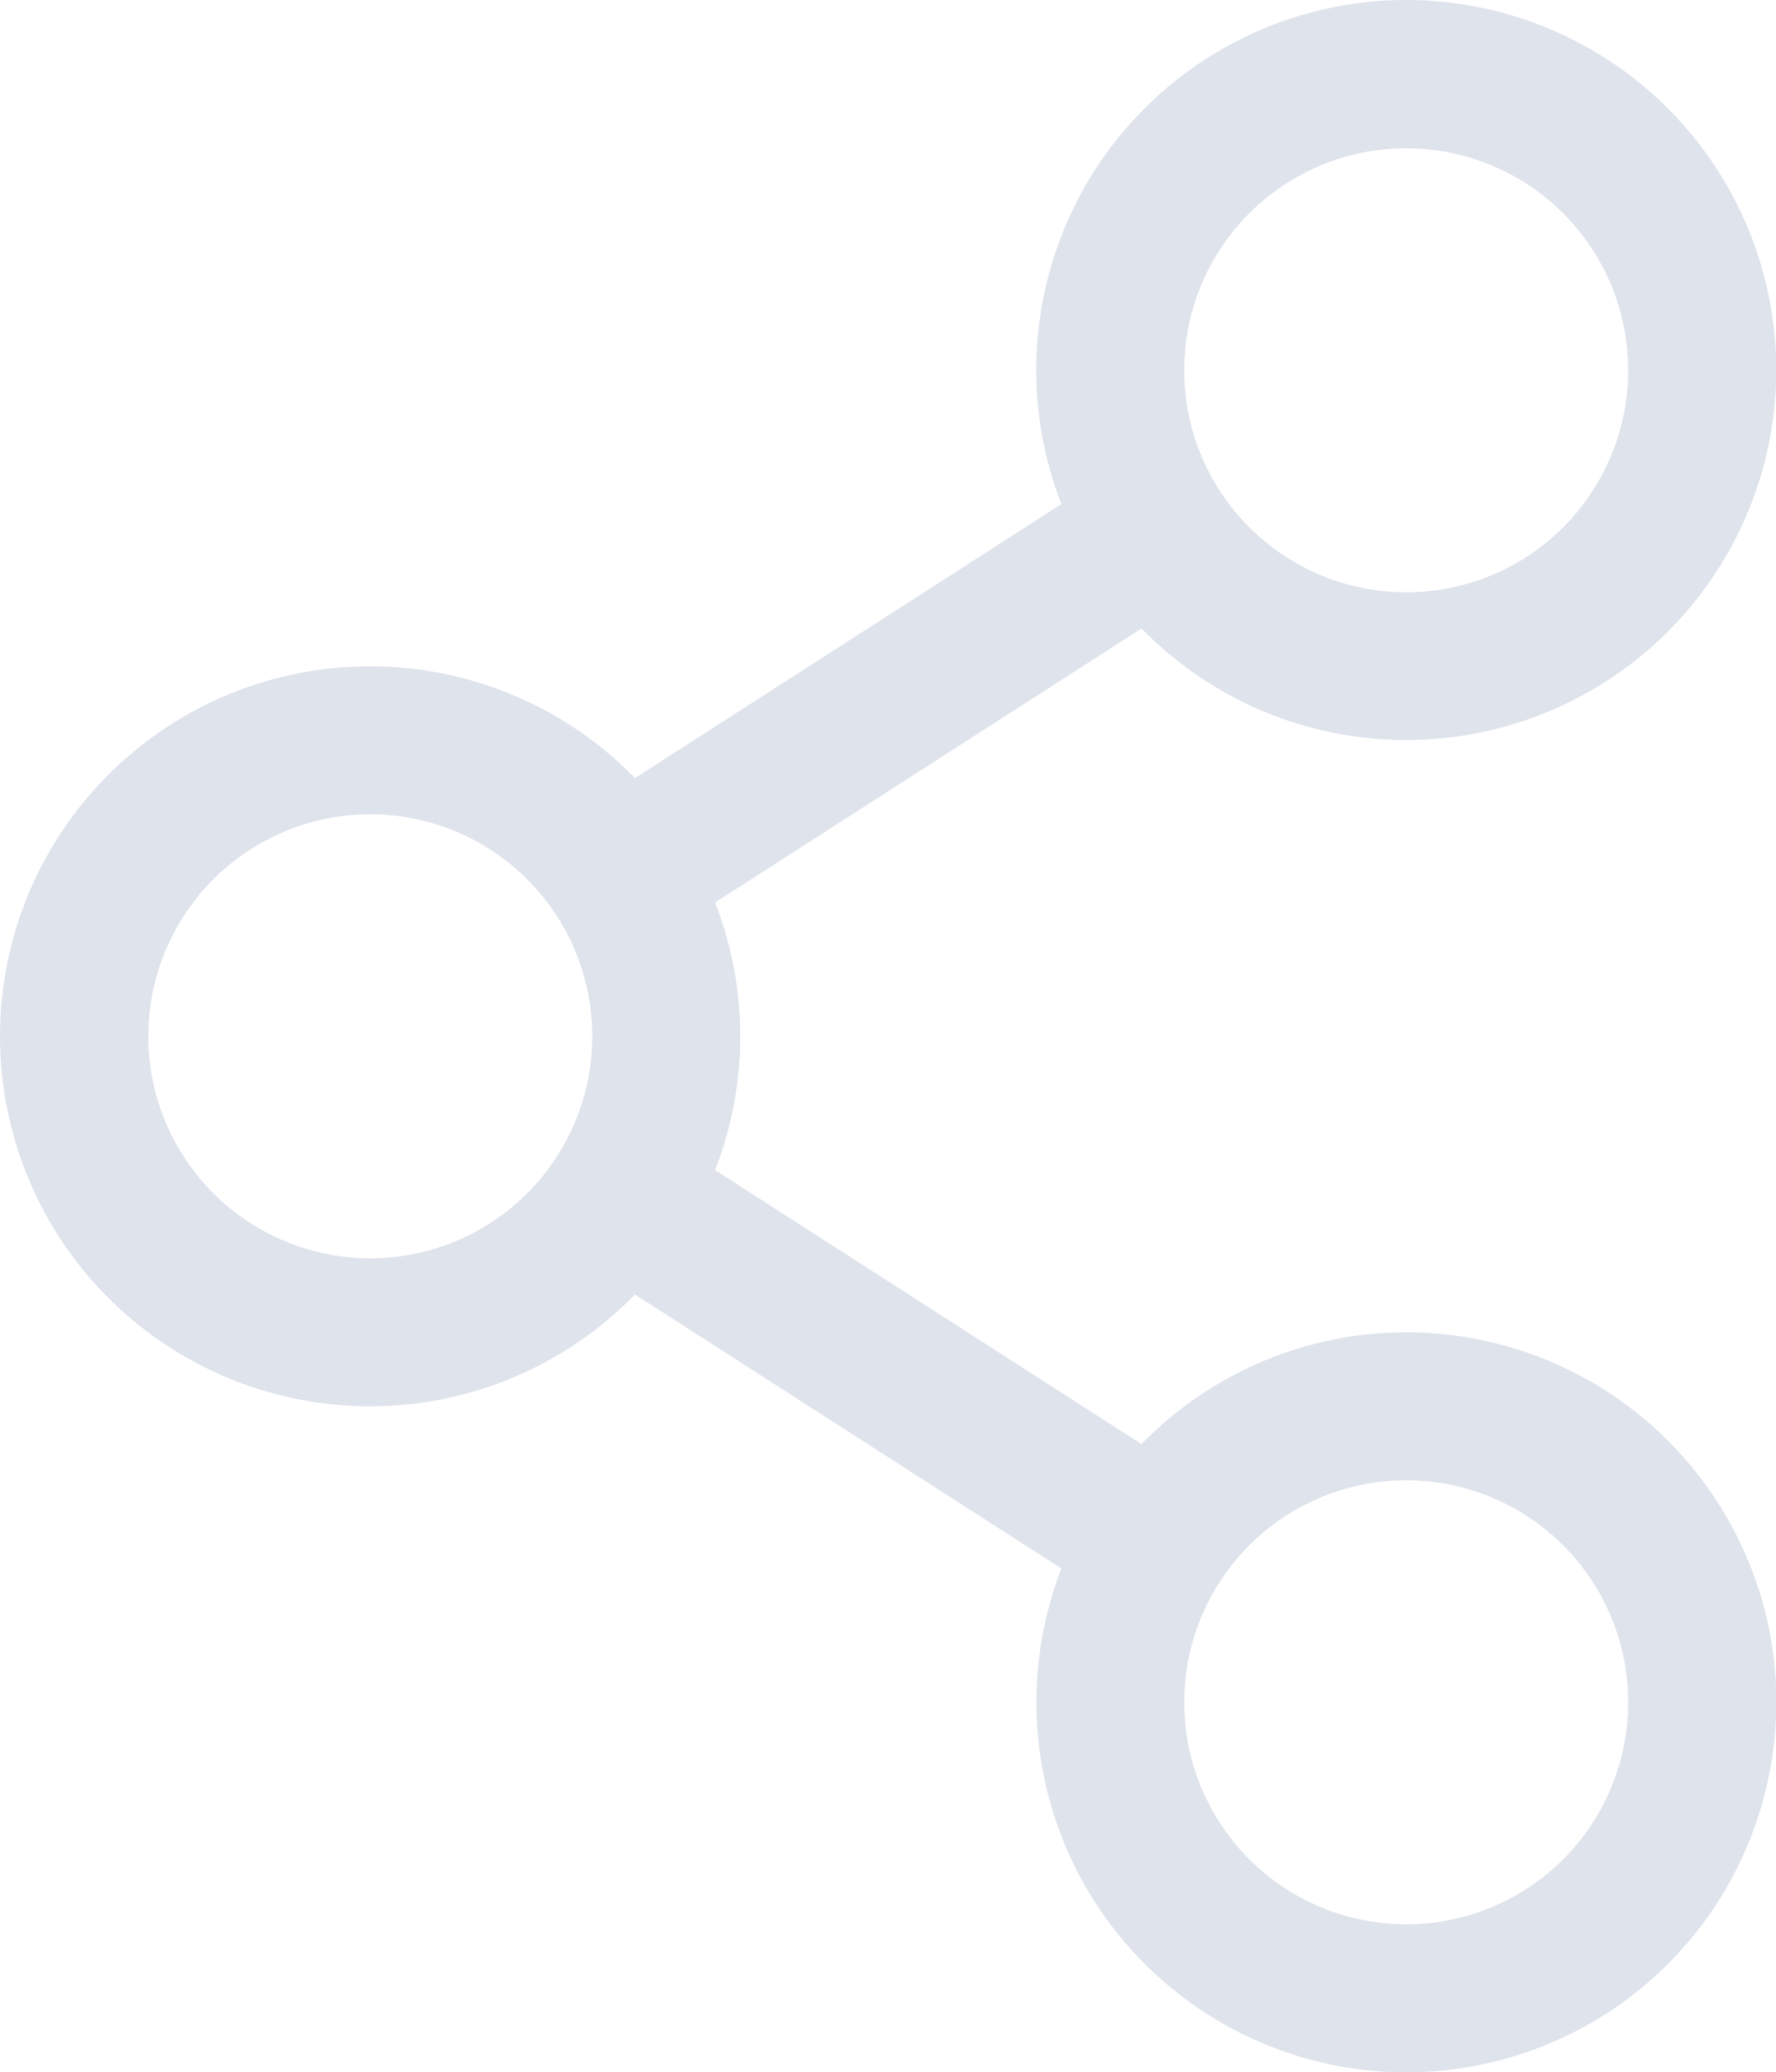
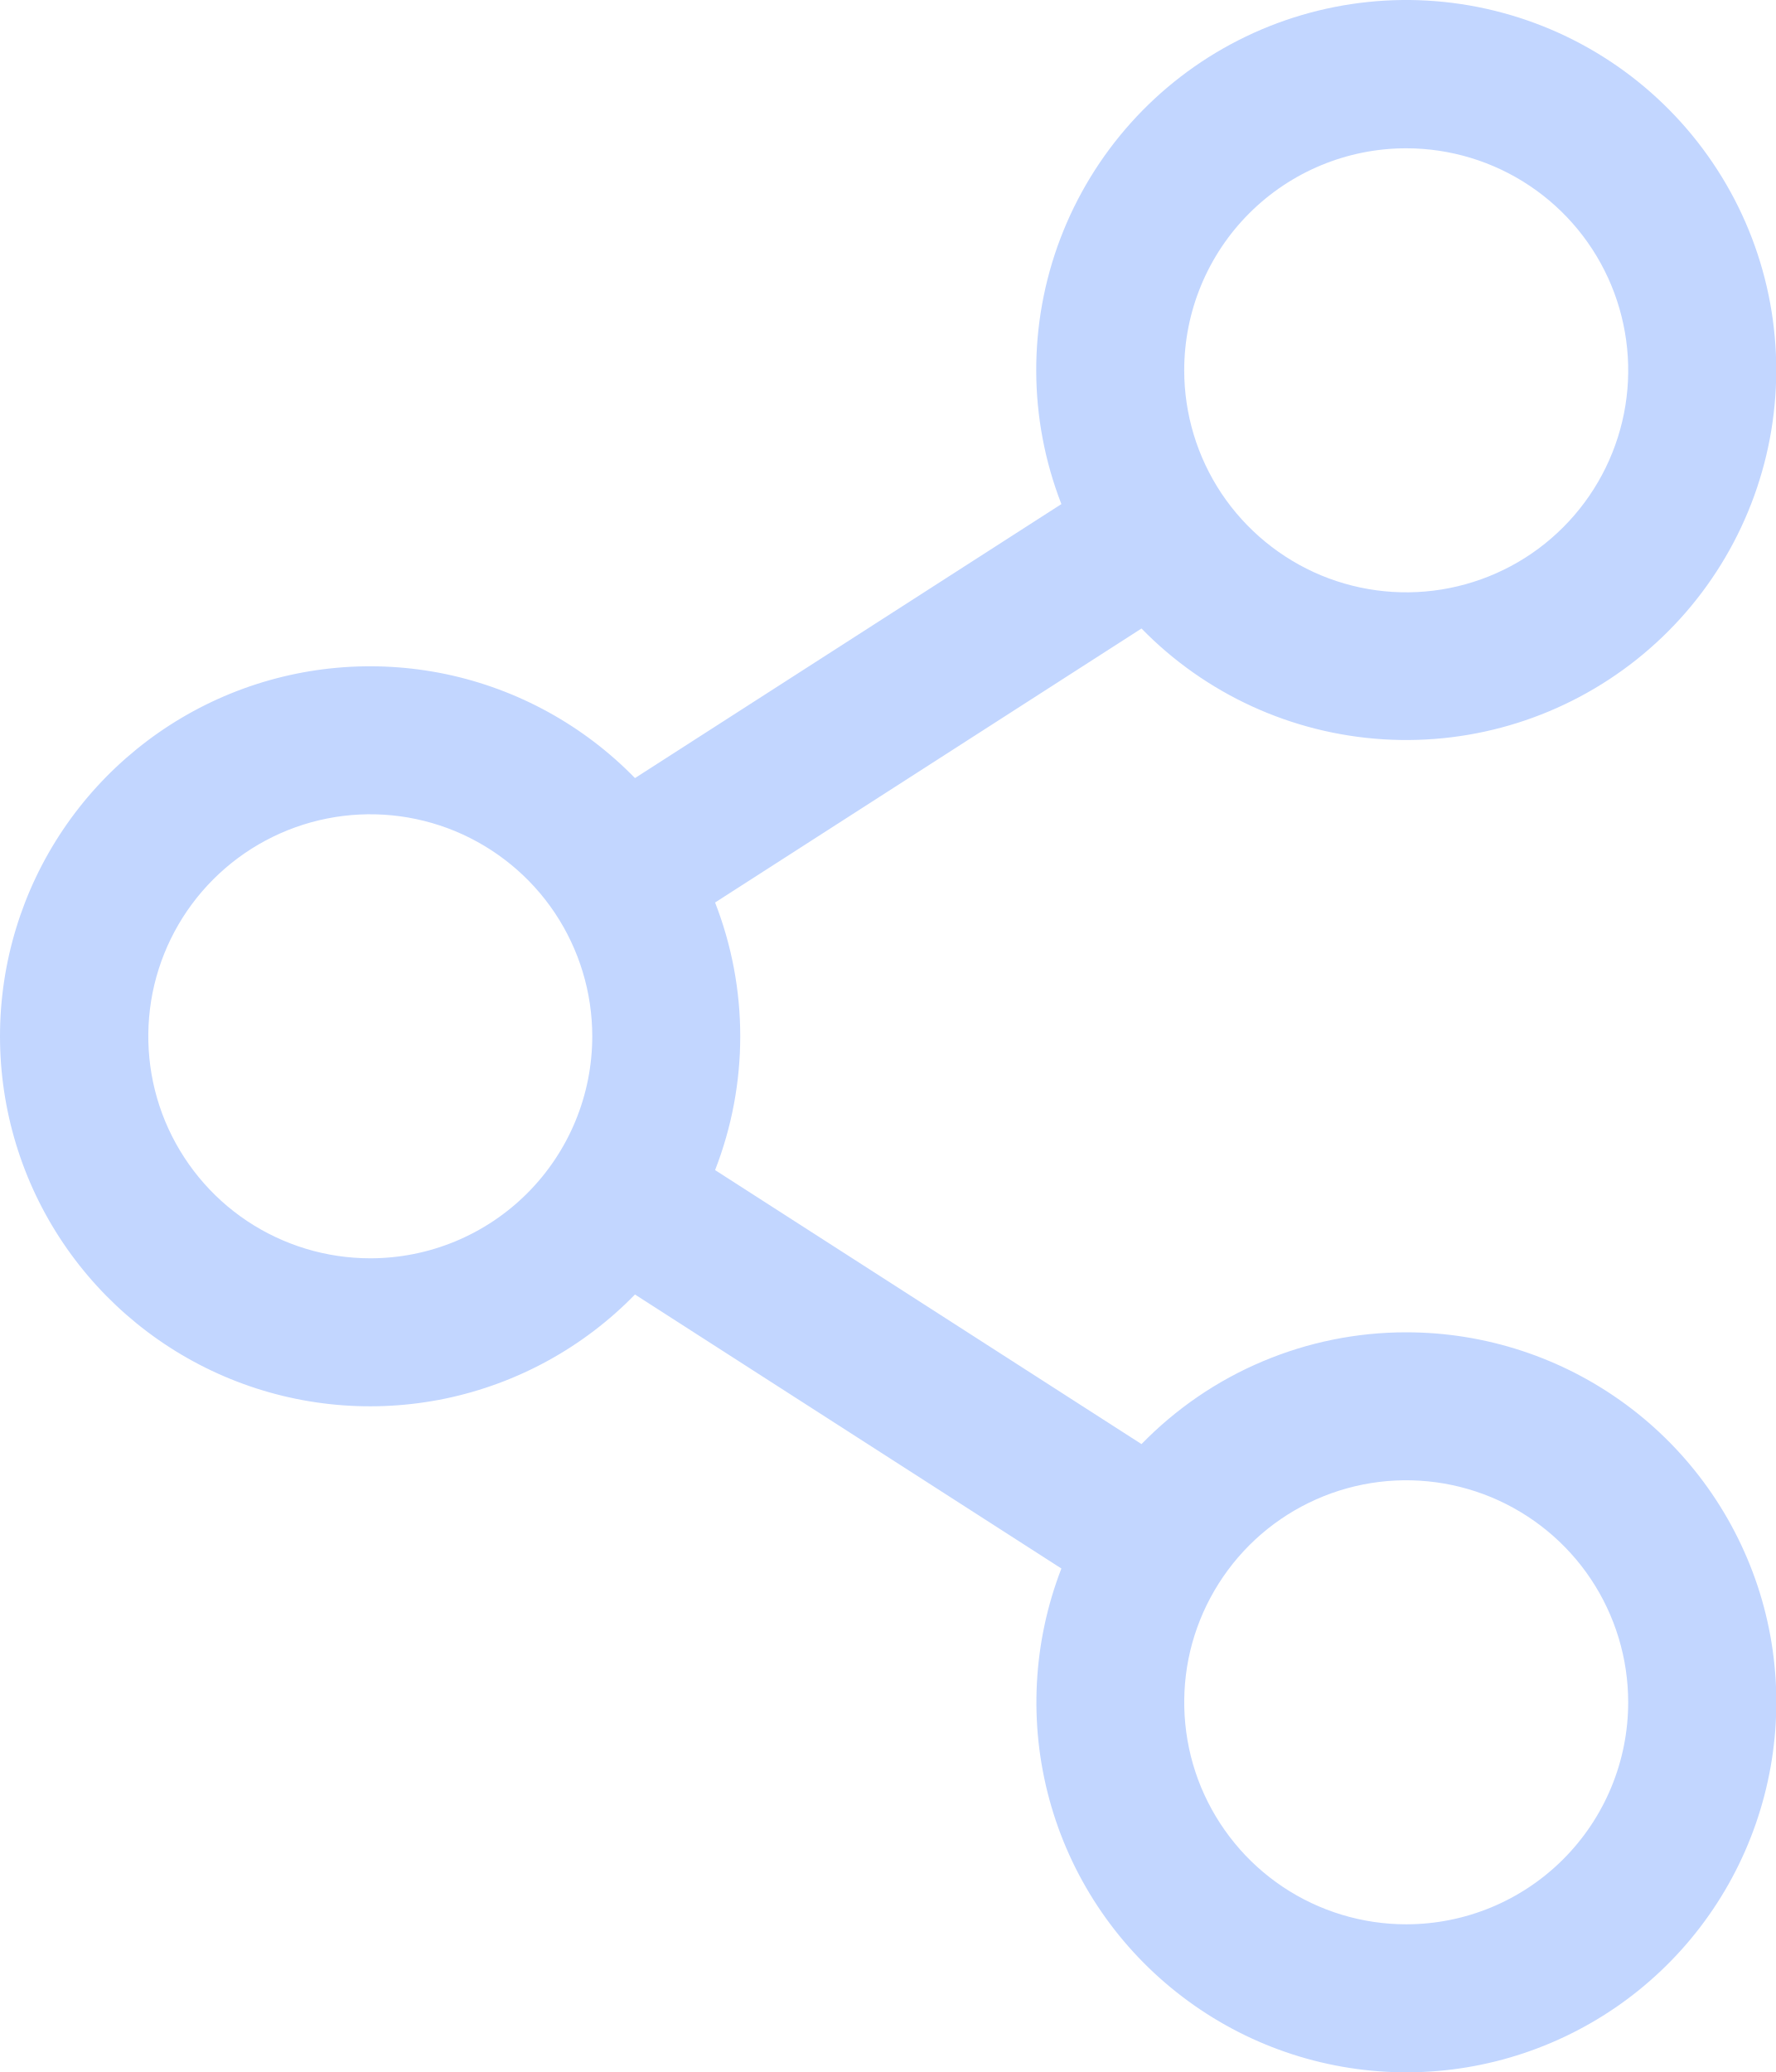
<svg xmlns="http://www.w3.org/2000/svg" width="18" height="21" viewBox="0 0 18 21" fill="none">
-   <path id="referencia_poli" d="M14.253 13.503C13.753 13.503 13.258 13.603 12.797 13.798C12.336 13.992 11.919 14.278 11.57 14.636L7.248 11.859C7.588 10.987 7.588 10.019 7.248 9.147L11.57 6.37C12.219 7.035 13.092 7.435 14.02 7.493C14.947 7.551 15.863 7.262 16.59 6.683C17.317 6.104 17.803 5.276 17.954 4.359C18.105 3.442 17.91 2.501 17.406 1.72C16.903 0.939 16.128 0.372 15.231 0.13C14.334 -0.113 13.378 -0.013 12.55 0.409C11.722 0.831 11.081 1.545 10.749 2.414C10.418 3.282 10.421 4.242 10.758 5.109L6.436 7.886C5.916 7.352 5.248 6.985 4.518 6.832C3.788 6.68 3.029 6.748 2.338 7.029C1.647 7.31 1.055 7.791 0.639 8.409C0.222 9.028 0 9.757 0 10.503C0 11.249 0.222 11.978 0.639 12.597C1.055 13.215 1.647 13.696 2.338 13.977C3.029 14.258 3.788 14.326 4.518 14.174C5.248 14.021 5.916 13.654 6.436 13.12L10.758 15.897C10.469 16.644 10.426 17.464 10.636 18.237C10.846 19.01 11.298 19.695 11.926 20.192C12.554 20.69 13.324 20.973 14.124 21.001C14.925 21.029 15.713 20.799 16.374 20.347C17.035 19.894 17.533 19.242 17.796 18.485C18.059 17.729 18.074 16.908 17.837 16.143C17.599 15.378 17.124 14.709 16.479 14.234C15.834 13.759 15.054 13.503 14.253 13.503ZM14.253 1.503C14.698 1.503 15.133 1.635 15.503 1.882C15.873 2.129 16.162 2.481 16.332 2.892C16.502 3.303 16.547 3.756 16.46 4.192C16.373 4.628 16.159 5.029 15.844 5.344C15.53 5.659 15.129 5.873 14.692 5.96C14.256 6.047 13.803 6.002 13.392 5.832C12.981 5.661 12.63 5.373 12.382 5.003C12.135 4.633 12.003 4.198 12.003 3.753C12.003 3.156 12.24 2.584 12.662 2.162C13.084 1.74 13.656 1.503 14.253 1.503ZM3.753 12.753C3.308 12.753 2.873 12.621 2.503 12.374C2.133 12.127 1.845 11.775 1.674 11.364C1.504 10.953 1.46 10.501 1.546 10.064C1.633 9.628 1.847 9.227 2.162 8.912C2.477 8.597 2.878 8.383 3.314 8.296C3.751 8.209 4.203 8.254 4.614 8.424C5.025 8.595 5.377 8.883 5.624 9.253C5.871 9.623 6.003 10.058 6.003 10.503C6.003 11.1 5.766 11.672 5.344 12.094C4.922 12.516 4.35 12.753 3.753 12.753ZM14.253 19.503C13.808 19.503 13.373 19.371 13.003 19.124C12.633 18.877 12.345 18.525 12.174 18.114C12.004 17.703 11.96 17.25 12.046 16.814C12.133 16.378 12.348 15.977 12.662 15.662C12.977 15.347 13.378 15.133 13.814 15.046C14.251 14.959 14.703 15.004 15.114 15.174C15.525 15.345 15.877 15.633 16.124 16.003C16.371 16.373 16.503 16.808 16.503 17.253C16.503 17.85 16.266 18.422 15.844 18.844C15.422 19.266 14.85 19.503 14.253 19.503Z" fill="#DFE3EC" />
+   <path id="referencia_poli" d="M14.253 13.503C13.753 13.503 13.258 13.603 12.797 13.798C12.336 13.992 11.919 14.278 11.57 14.636L7.248 11.859C7.588 10.987 7.588 10.019 7.248 9.147L11.57 6.37C12.219 7.035 13.092 7.435 14.02 7.493C14.947 7.551 15.863 7.262 16.59 6.683C17.317 6.104 17.803 5.276 17.954 4.359C18.105 3.442 17.91 2.501 17.406 1.72C16.903 0.939 16.128 0.372 15.231 0.13C14.334 -0.113 13.378 -0.013 12.55 0.409C11.722 0.831 11.081 1.545 10.749 2.414C10.418 3.282 10.421 4.242 10.758 5.109L6.436 7.886C5.916 7.352 5.248 6.985 4.518 6.832C3.788 6.68 3.029 6.748 2.338 7.029C1.647 7.31 1.055 7.791 0.639 8.409C0.222 9.028 0 9.757 0 10.503C0 11.249 0.222 11.978 0.639 12.597C1.055 13.215 1.647 13.696 2.338 13.977C3.029 14.258 3.788 14.326 4.518 14.174C5.248 14.021 5.916 13.654 6.436 13.12L10.758 15.897C10.469 16.644 10.426 17.464 10.636 18.237C10.846 19.01 11.298 19.695 11.926 20.192C12.554 20.69 13.324 20.973 14.124 21.001C14.925 21.029 15.713 20.799 16.374 20.347C17.035 19.894 17.533 19.242 17.796 18.485C18.059 17.729 18.074 16.908 17.837 16.143C17.599 15.378 17.124 14.709 16.479 14.234C15.834 13.759 15.054 13.503 14.253 13.503ZM14.253 1.503C14.698 1.503 15.133 1.635 15.503 1.882C15.873 2.129 16.162 2.481 16.332 2.892C16.502 3.303 16.547 3.756 16.46 4.192C16.373 4.628 16.159 5.029 15.844 5.344C15.53 5.659 15.129 5.873 14.692 5.96C14.256 6.047 13.803 6.002 13.392 5.832C12.981 5.661 12.63 5.373 12.382 5.003C12.135 4.633 12.003 4.198 12.003 3.753C12.003 3.156 12.24 2.584 12.662 2.162C13.084 1.74 13.656 1.503 14.253 1.503ZM3.753 12.753C3.308 12.753 2.873 12.621 2.503 12.374C2.133 12.127 1.845 11.775 1.674 11.364C1.504 10.953 1.46 10.501 1.546 10.064C1.633 9.628 1.847 9.227 2.162 8.912C2.477 8.597 2.878 8.383 3.314 8.296C3.751 8.209 4.203 8.254 4.614 8.424C5.025 8.595 5.377 8.883 5.624 9.253C5.871 9.623 6.003 10.058 6.003 10.503C6.003 11.1 5.766 11.672 5.344 12.094C4.922 12.516 4.35 12.753 3.753 12.753ZM14.253 19.503C13.808 19.503 13.373 19.371 13.003 19.124C12.633 18.877 12.345 18.525 12.174 18.114C12.004 17.703 11.96 17.25 12.046 16.814C12.133 16.378 12.348 15.977 12.662 15.662C12.977 15.347 13.378 15.133 13.814 15.046C14.251 14.959 14.703 15.004 15.114 15.174C15.525 15.345 15.877 15.633 16.124 16.003C16.371 16.373 16.503 16.808 16.503 17.253C16.503 17.85 16.266 18.422 15.844 18.844C15.422 19.266 14.85 19.503 14.253 19.503Z" fill="hsl(220, 100%, 88%)" />
</svg>
